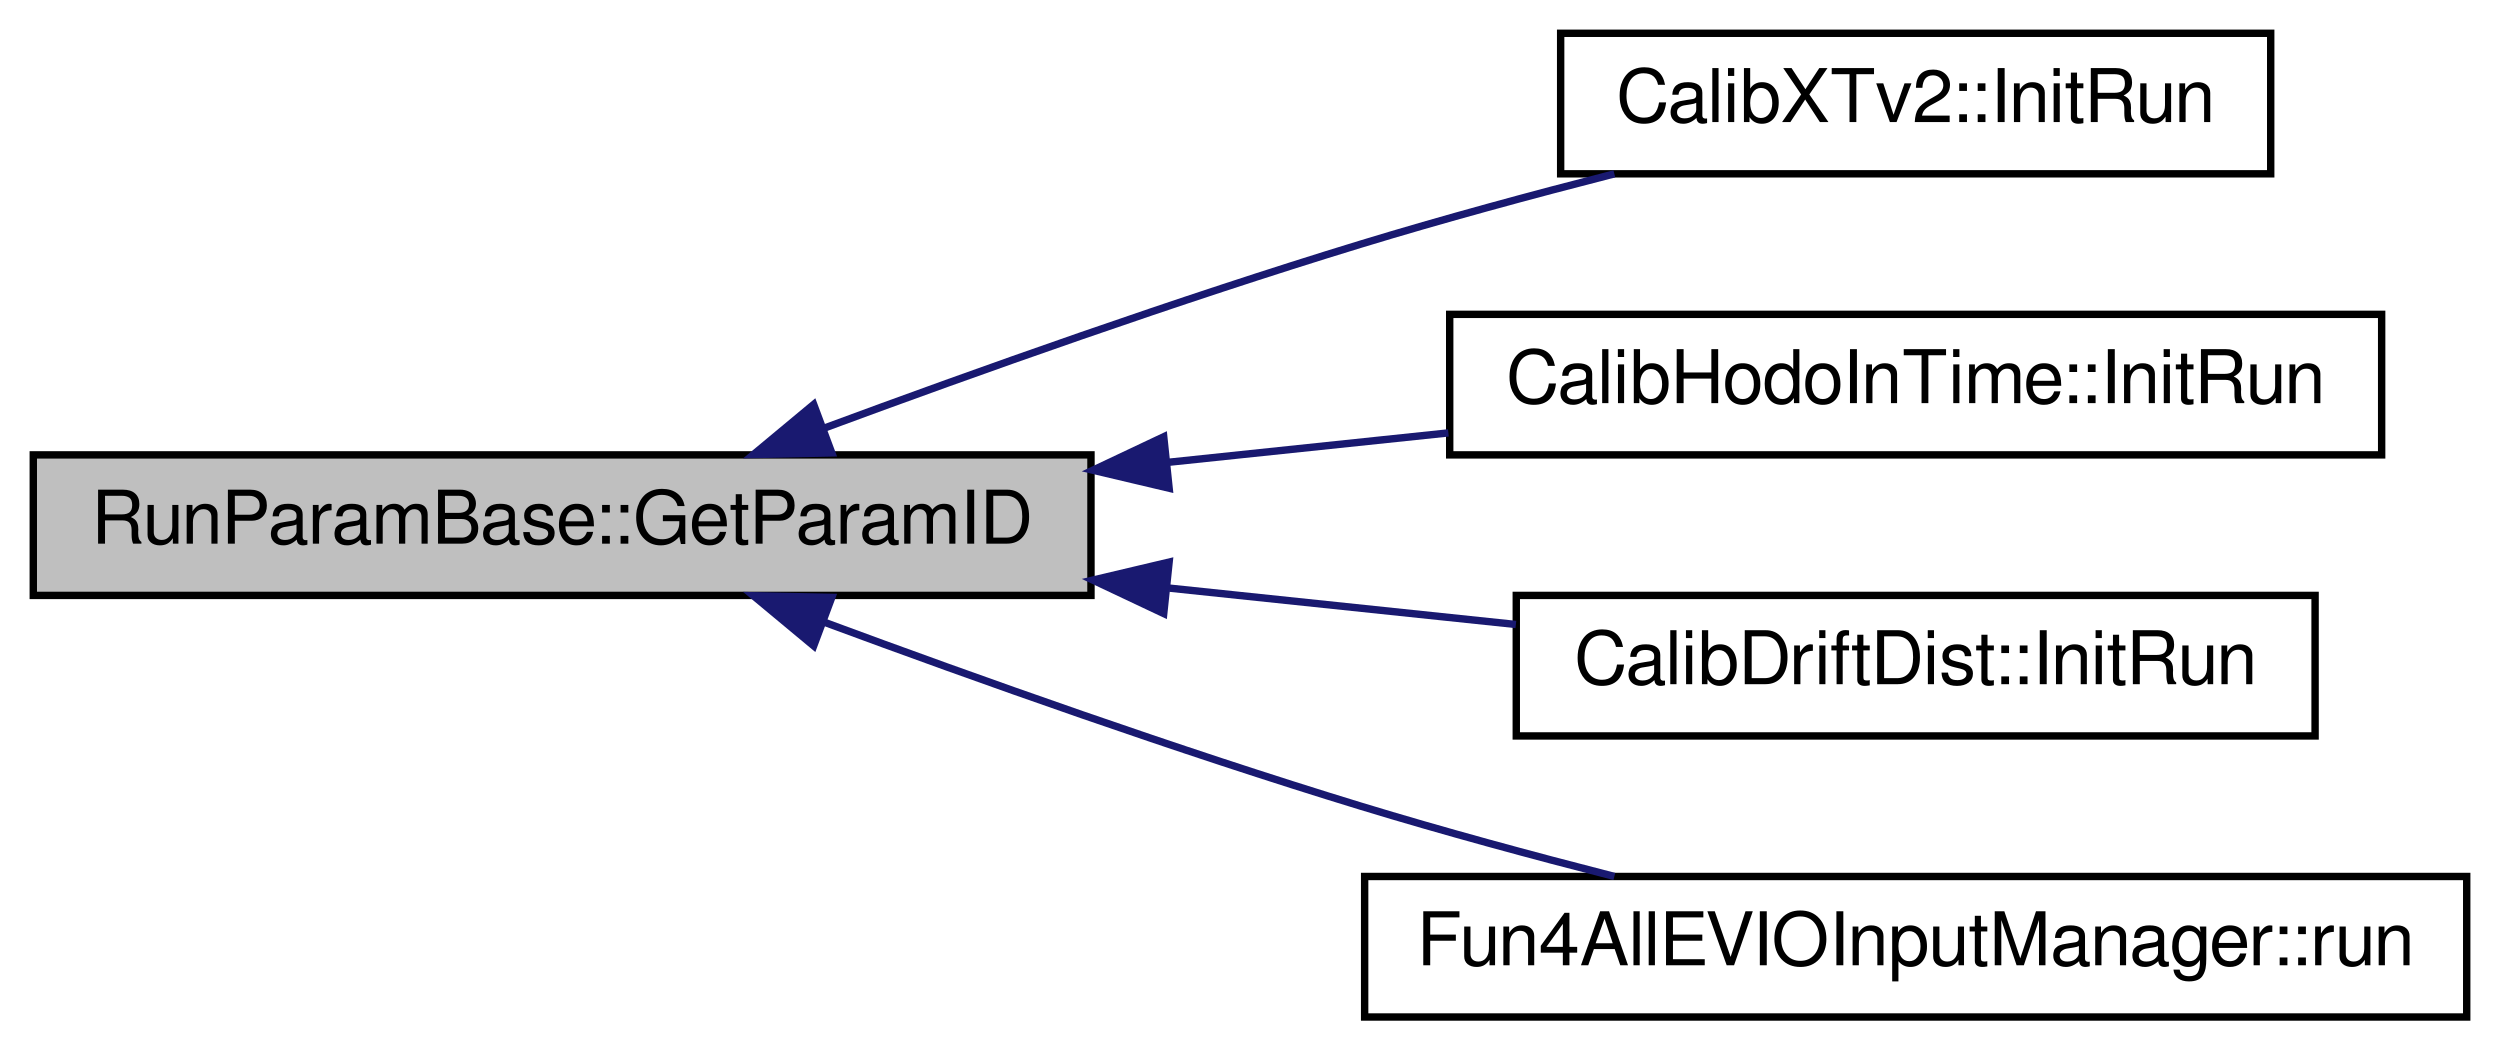
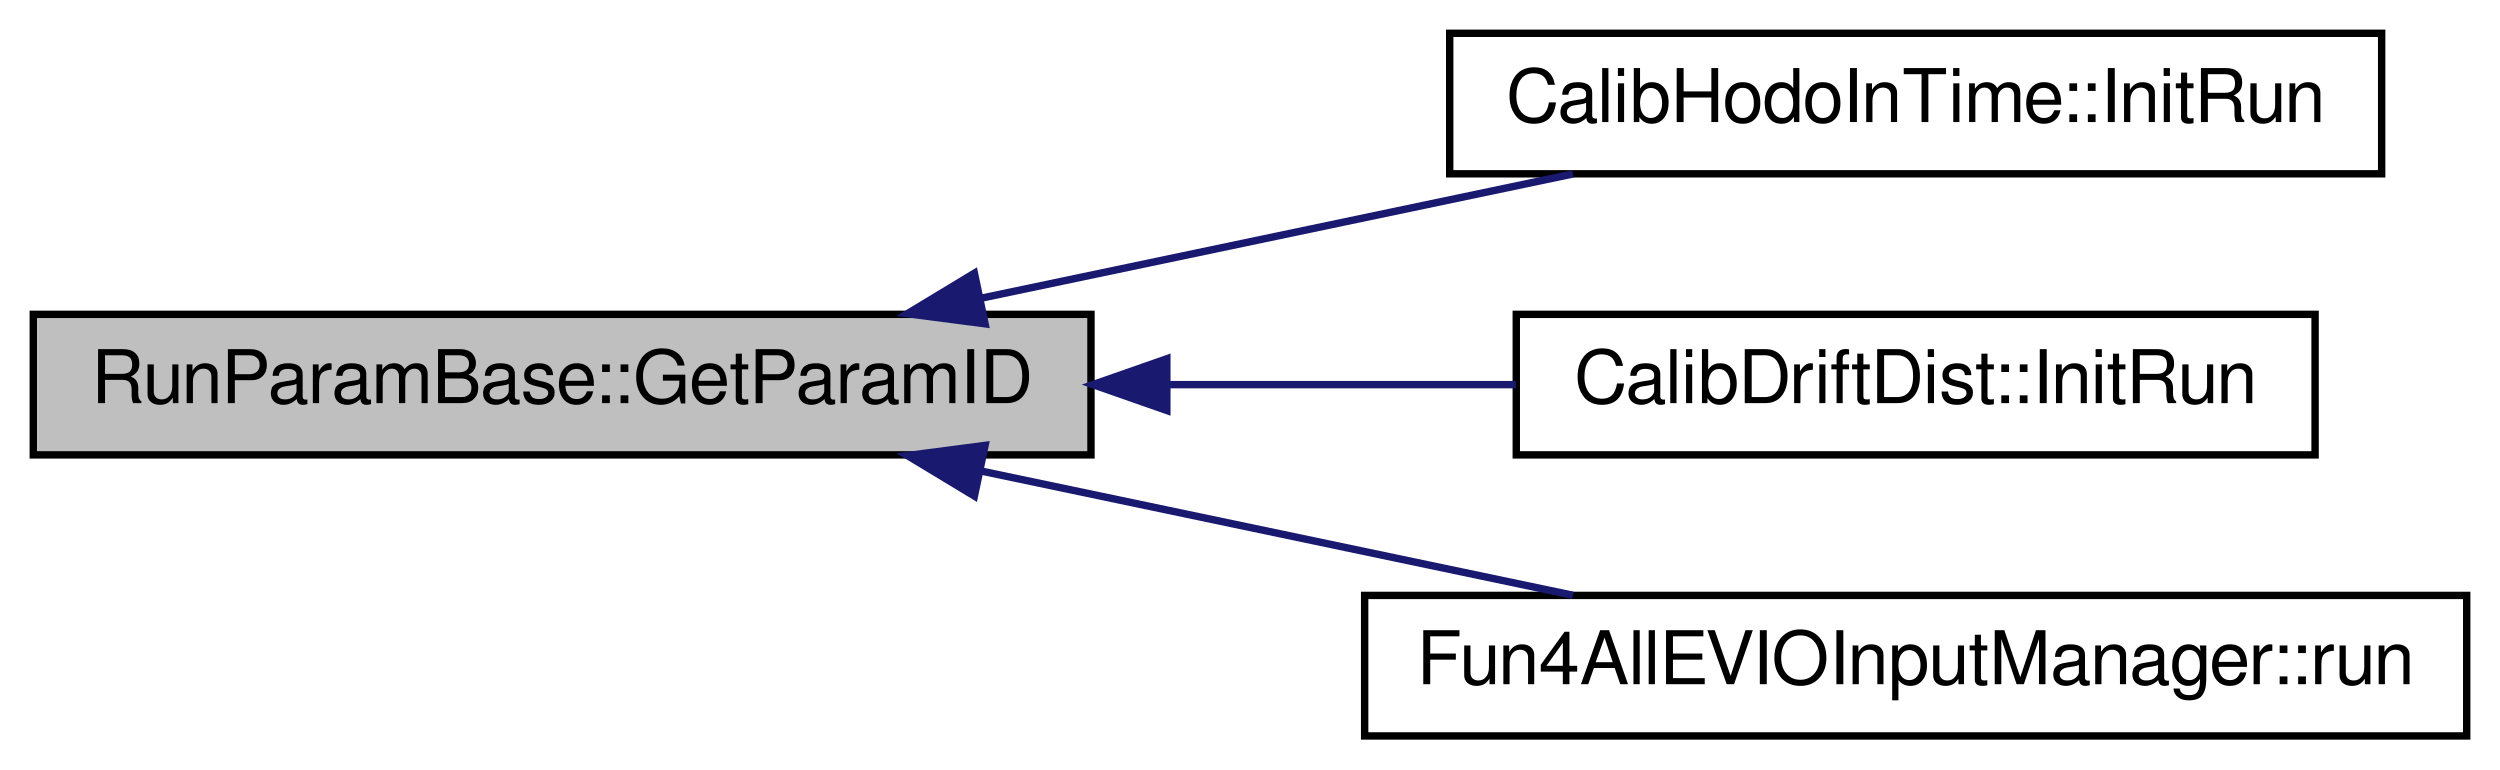
- <svg xmlns="http://www.w3.org/2000/svg" xmlns:xlink="http://www.w3.org/1999/xlink" width="338pt" height="142pt" viewBox="0.00 0.00 338.00 142.00">
-   <g id="graph0" class="graph" transform="scale(1 1) rotate(0) translate(4 138)">
+ <svg xmlns="http://www.w3.org/2000/svg" xmlns:xlink="http://www.w3.org/1999/xlink" width="338pt" height="104pt" viewBox="0.00 0.00 338.00 104.00">
+   <g id="graph0" class="graph" transform="scale(1 1) rotate(0) translate(4 100)">
    <g id="node1" class="node">
-       <polygon fill="#bfbfbf" stroke="black" points="0.5,-57.5 0.5,-76.5 143.5,-76.5 143.5,-57.5 0.5,-57.5" />
-       <text text-anchor="middle" x="72" y="-64.5" font-family="FreeSans" font-size="10.00">RunParamBase::GetParamID</text>
+       <polygon fill="#bfbfbf" stroke="black" points="0.5,-38.5 0.5,-57.5 143.5,-57.5 143.5,-38.5 0.5,-38.5" />
+       <text text-anchor="middle" x="72" y="-45.5" font-family="FreeSans" font-size="10.00">RunParamBase::GetParamID</text>
    </g>
    <g id="node2" class="node">
      <g id="a_node2">
-         <a xlink:href="../../db/d8f/classCalibXTv2.html#a94e3fb03913056682d734165d2a8d427" target="_top" xlink:title="CalibXTv2::InitRun">
-           <polygon fill="none" stroke="black" points="207,-114.5 207,-133.5 303,-133.5 303,-114.5 207,-114.5" />
-           <text text-anchor="middle" x="255" y="-121.5" font-family="FreeSans" font-size="10.00">CalibXTv2::InitRun</text>
-         </a>
-       </g>
-     </g>
-     <g id="edge1" class="edge">
-       <path fill="none" stroke="midnightblue" d="M107.263,-80.054C128.131,-87.782 155.423,-97.497 180,-105 191.037,-108.369 203.119,-111.643 214.26,-114.497" />
-       <polygon fill="midnightblue" stroke="midnightblue" points="108.46,-76.765 97.867,-76.548 106.012,-83.323 108.46,-76.765" />
-     </g>
-     <g id="node3" class="node">
-       <g id="a_node3">
        <a xlink:href="../../d4/d41/classCalibHodoInTime.html#aa02bceb910335dc4ed67613212bf1eec" target="_top" xlink:title="CalibHodoInTime::InitRun">
          <polygon fill="none" stroke="black" points="192,-76.5 192,-95.5 318,-95.5 318,-76.5 192,-76.5" />
          <text text-anchor="middle" x="255" y="-83.5" font-family="FreeSans" font-size="10.00">CalibHodoInTime::InitRun</text>
        </a>
      </g>
    </g>
-     <g id="edge2" class="edge">
-       <path fill="none" stroke="midnightblue" d="M153.89,-75.491C166.618,-76.827 179.602,-78.19 191.821,-79.473" />
-       <polygon fill="midnightblue" stroke="midnightblue" points="154.068,-71.991 143.757,-74.427 153.337,-78.953 154.068,-71.991" />
+     <g id="edge1" class="edge">
+       <path fill="none" stroke="midnightblue" d="M128.638,-59.681C154.307,-65.07 184.391,-71.386 208.654,-76.48" />
+       <polygon fill="midnightblue" stroke="midnightblue" points="129.18,-56.218 118.674,-57.589 127.741,-63.069 129.18,-56.218" />
    </g>
-     <g id="node4" class="node">
-       <g id="a_node4">
+     <g id="node3" class="node">
+       <g id="a_node3">
        <a xlink:href="../../d4/d73/classCalibDriftDist.html#ab8f98ba3b01859d64f958f280d0fe22f" target="_top" xlink:title="CalibDriftDist::InitRun">
          <polygon fill="none" stroke="black" points="201,-38.5 201,-57.5 309,-57.5 309,-38.5 201,-38.5" />
          <text text-anchor="middle" x="255" y="-45.5" font-family="FreeSans" font-size="10.00">CalibDriftDist::InitRun</text>
        </a>
      </g>
    </g>
-     <g id="edge3" class="edge">
-       <path fill="none" stroke="midnightblue" d="M154.117,-58.485C169.999,-56.818 186.271,-55.11 200.947,-53.569" />
-       <polygon fill="midnightblue" stroke="midnightblue" points="153.337,-55.047 143.757,-59.572 154.068,-62.009 153.337,-55.047" />
+     <g id="edge2" class="edge">
+       <path fill="none" stroke="midnightblue" d="M154.117,-48C169.999,-48 186.271,-48 200.947,-48" />
+       <polygon fill="midnightblue" stroke="midnightblue" points="153.757,-44.5 143.757,-48 153.757,-51.5 153.757,-44.5" />
    </g>
-     <g id="node5" class="node">
-       <g id="a_node5">
+     <g id="node4" class="node">
+       <g id="a_node4">
        <a xlink:href="../../d3/d97/classFun4AllEVIOInputManager.html#af61a28facba084aad29bf788ef2d28e7" target="_top" xlink:title="Fun4AllEVIOInputManager::run">
          <polygon fill="none" stroke="black" points="180.5,-0.5 180.5,-19.5 329.5,-19.5 329.5,-0.5 180.5,-0.5" />
          <text text-anchor="middle" x="255" y="-7.5" font-family="FreeSans" font-size="10.00">Fun4AllEVIOInputManager::run</text>
        </a>
      </g>
    </g>
-     <g id="edge4" class="edge">
-       <path fill="none" stroke="midnightblue" d="M107.263,-53.946C128.131,-46.218 155.423,-36.503 180,-29 191.037,-25.631 203.119,-22.357 214.26,-19.503" />
-       <polygon fill="midnightblue" stroke="midnightblue" points="106.012,-50.677 97.867,-57.452 108.46,-57.235 106.012,-50.677" />
+     <g id="edge3" class="edge">
+       <path fill="none" stroke="midnightblue" d="M128.638,-36.319C154.307,-30.93 184.391,-24.614 208.654,-19.52" />
+       <polygon fill="midnightblue" stroke="midnightblue" points="127.741,-32.931 118.674,-38.411 129.18,-39.782 127.741,-32.931" />
    </g>
  </g>
</svg>
